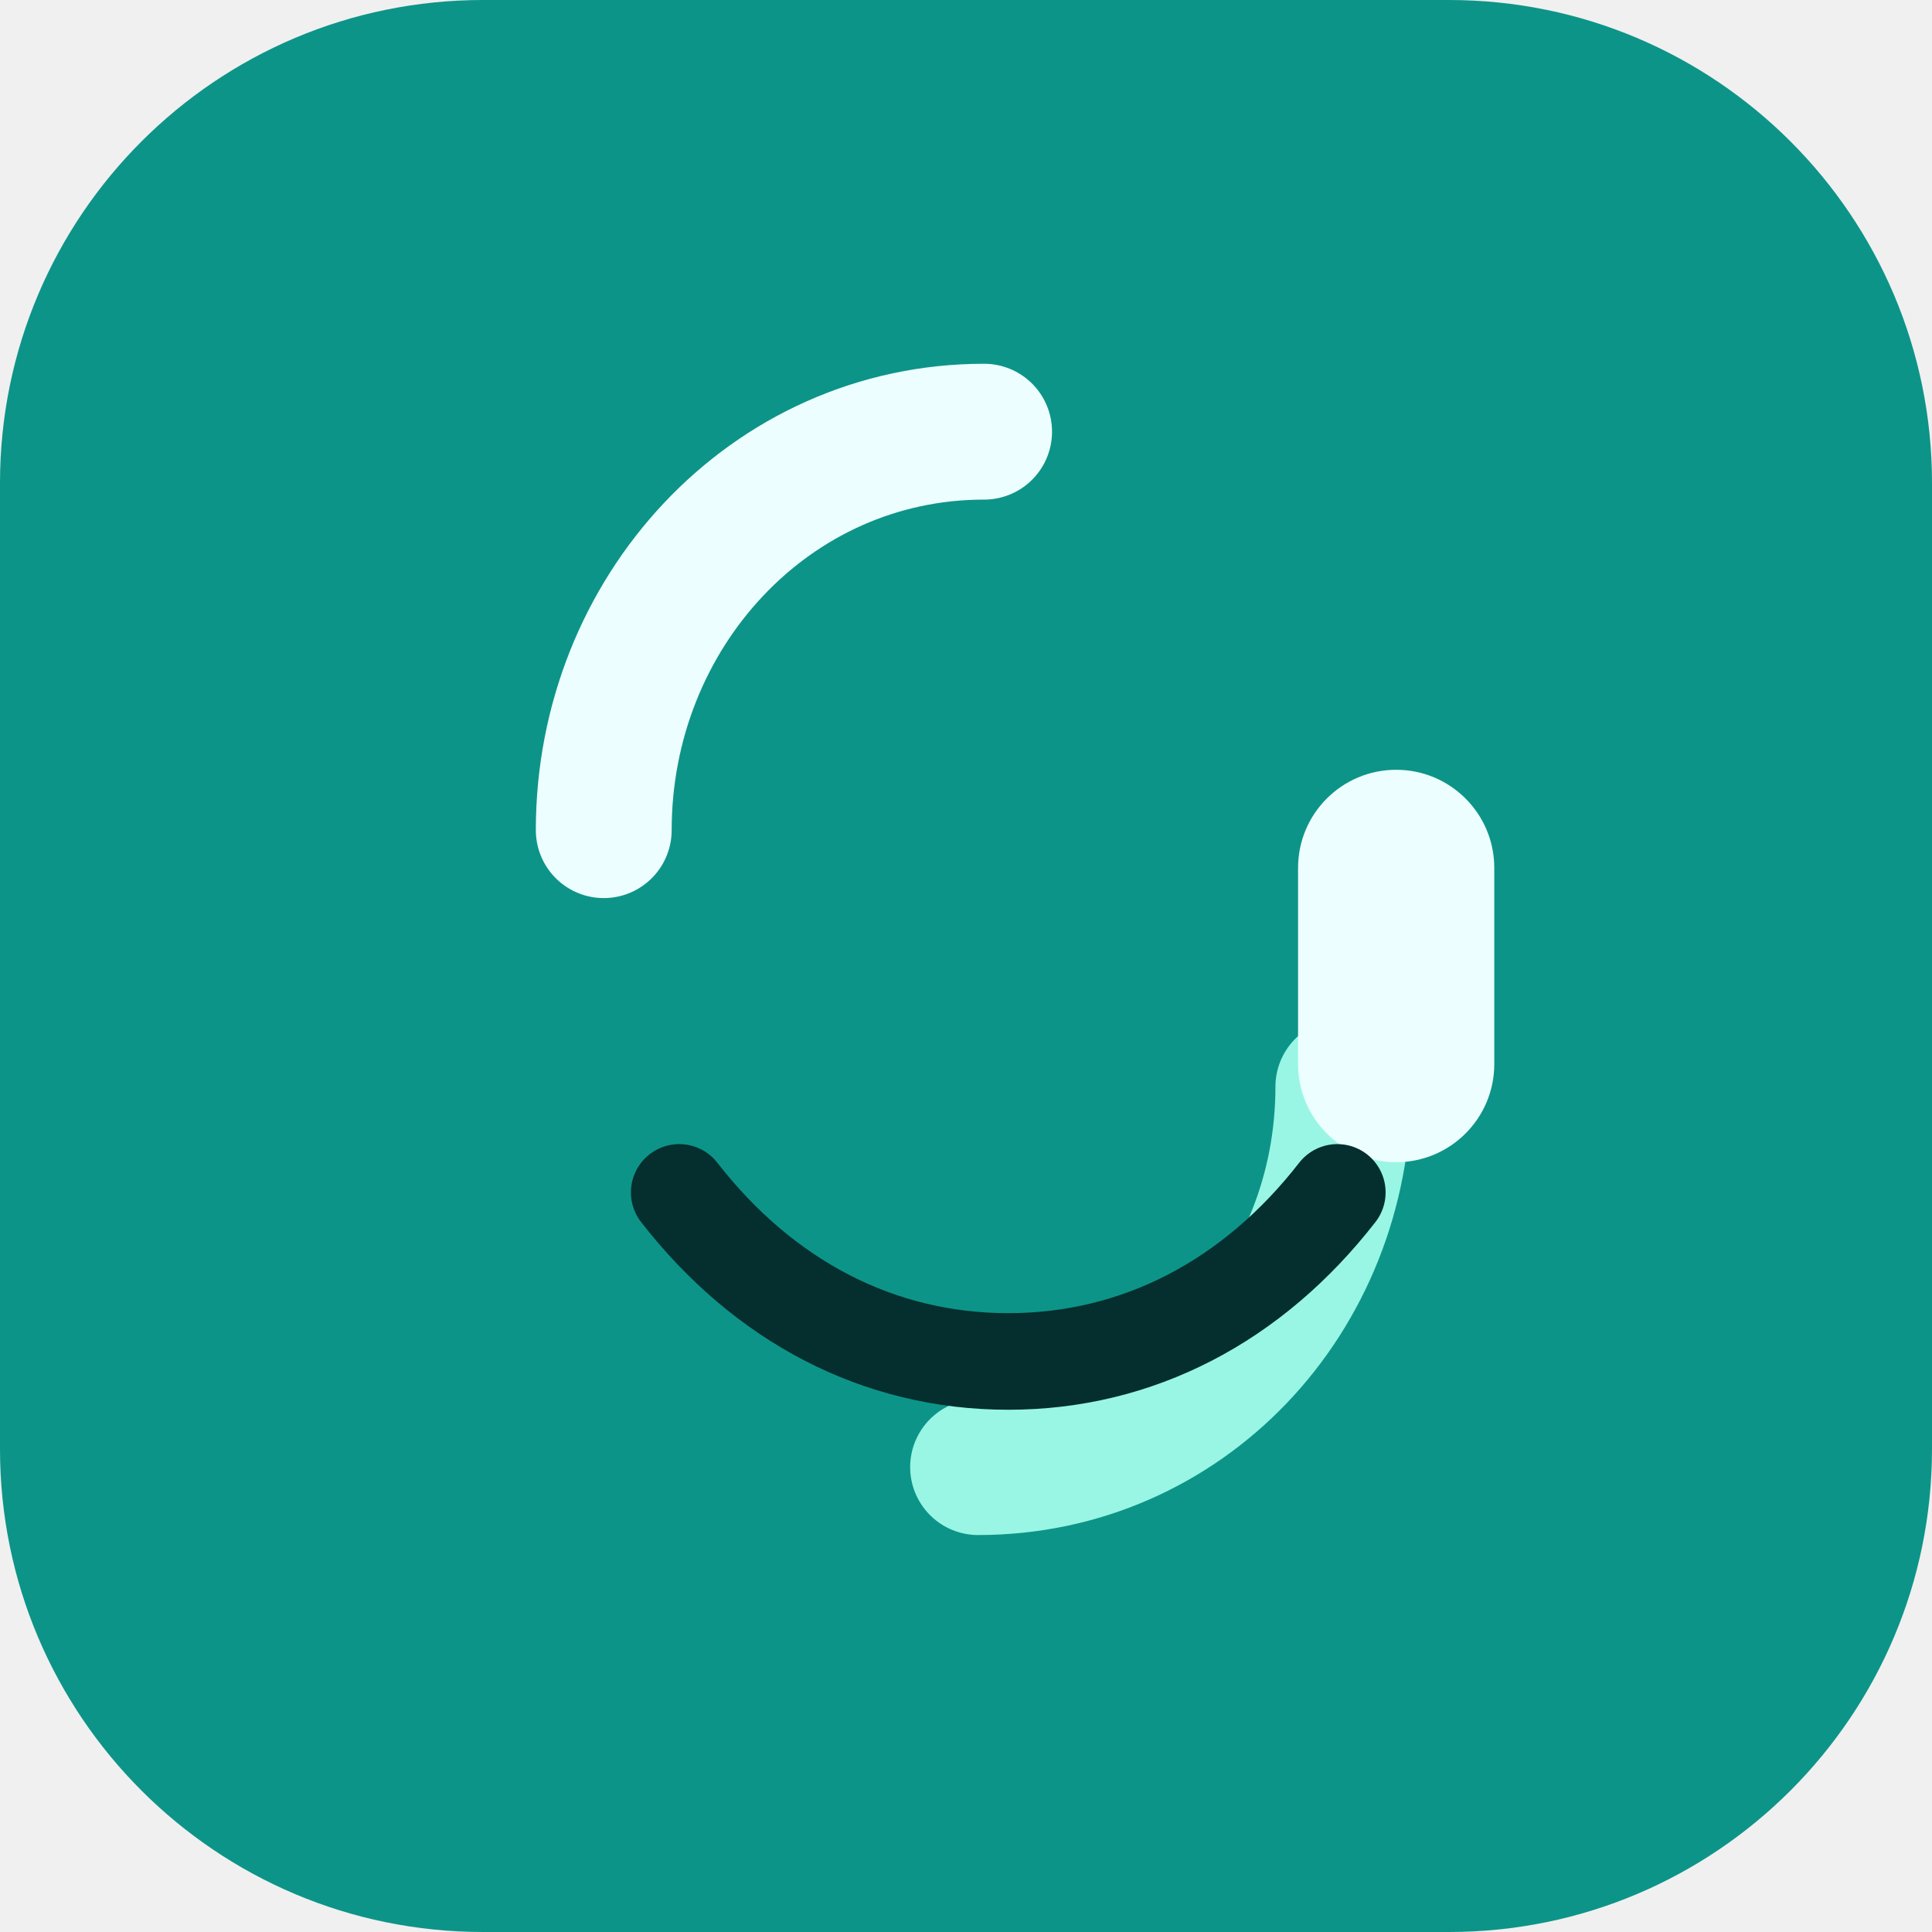
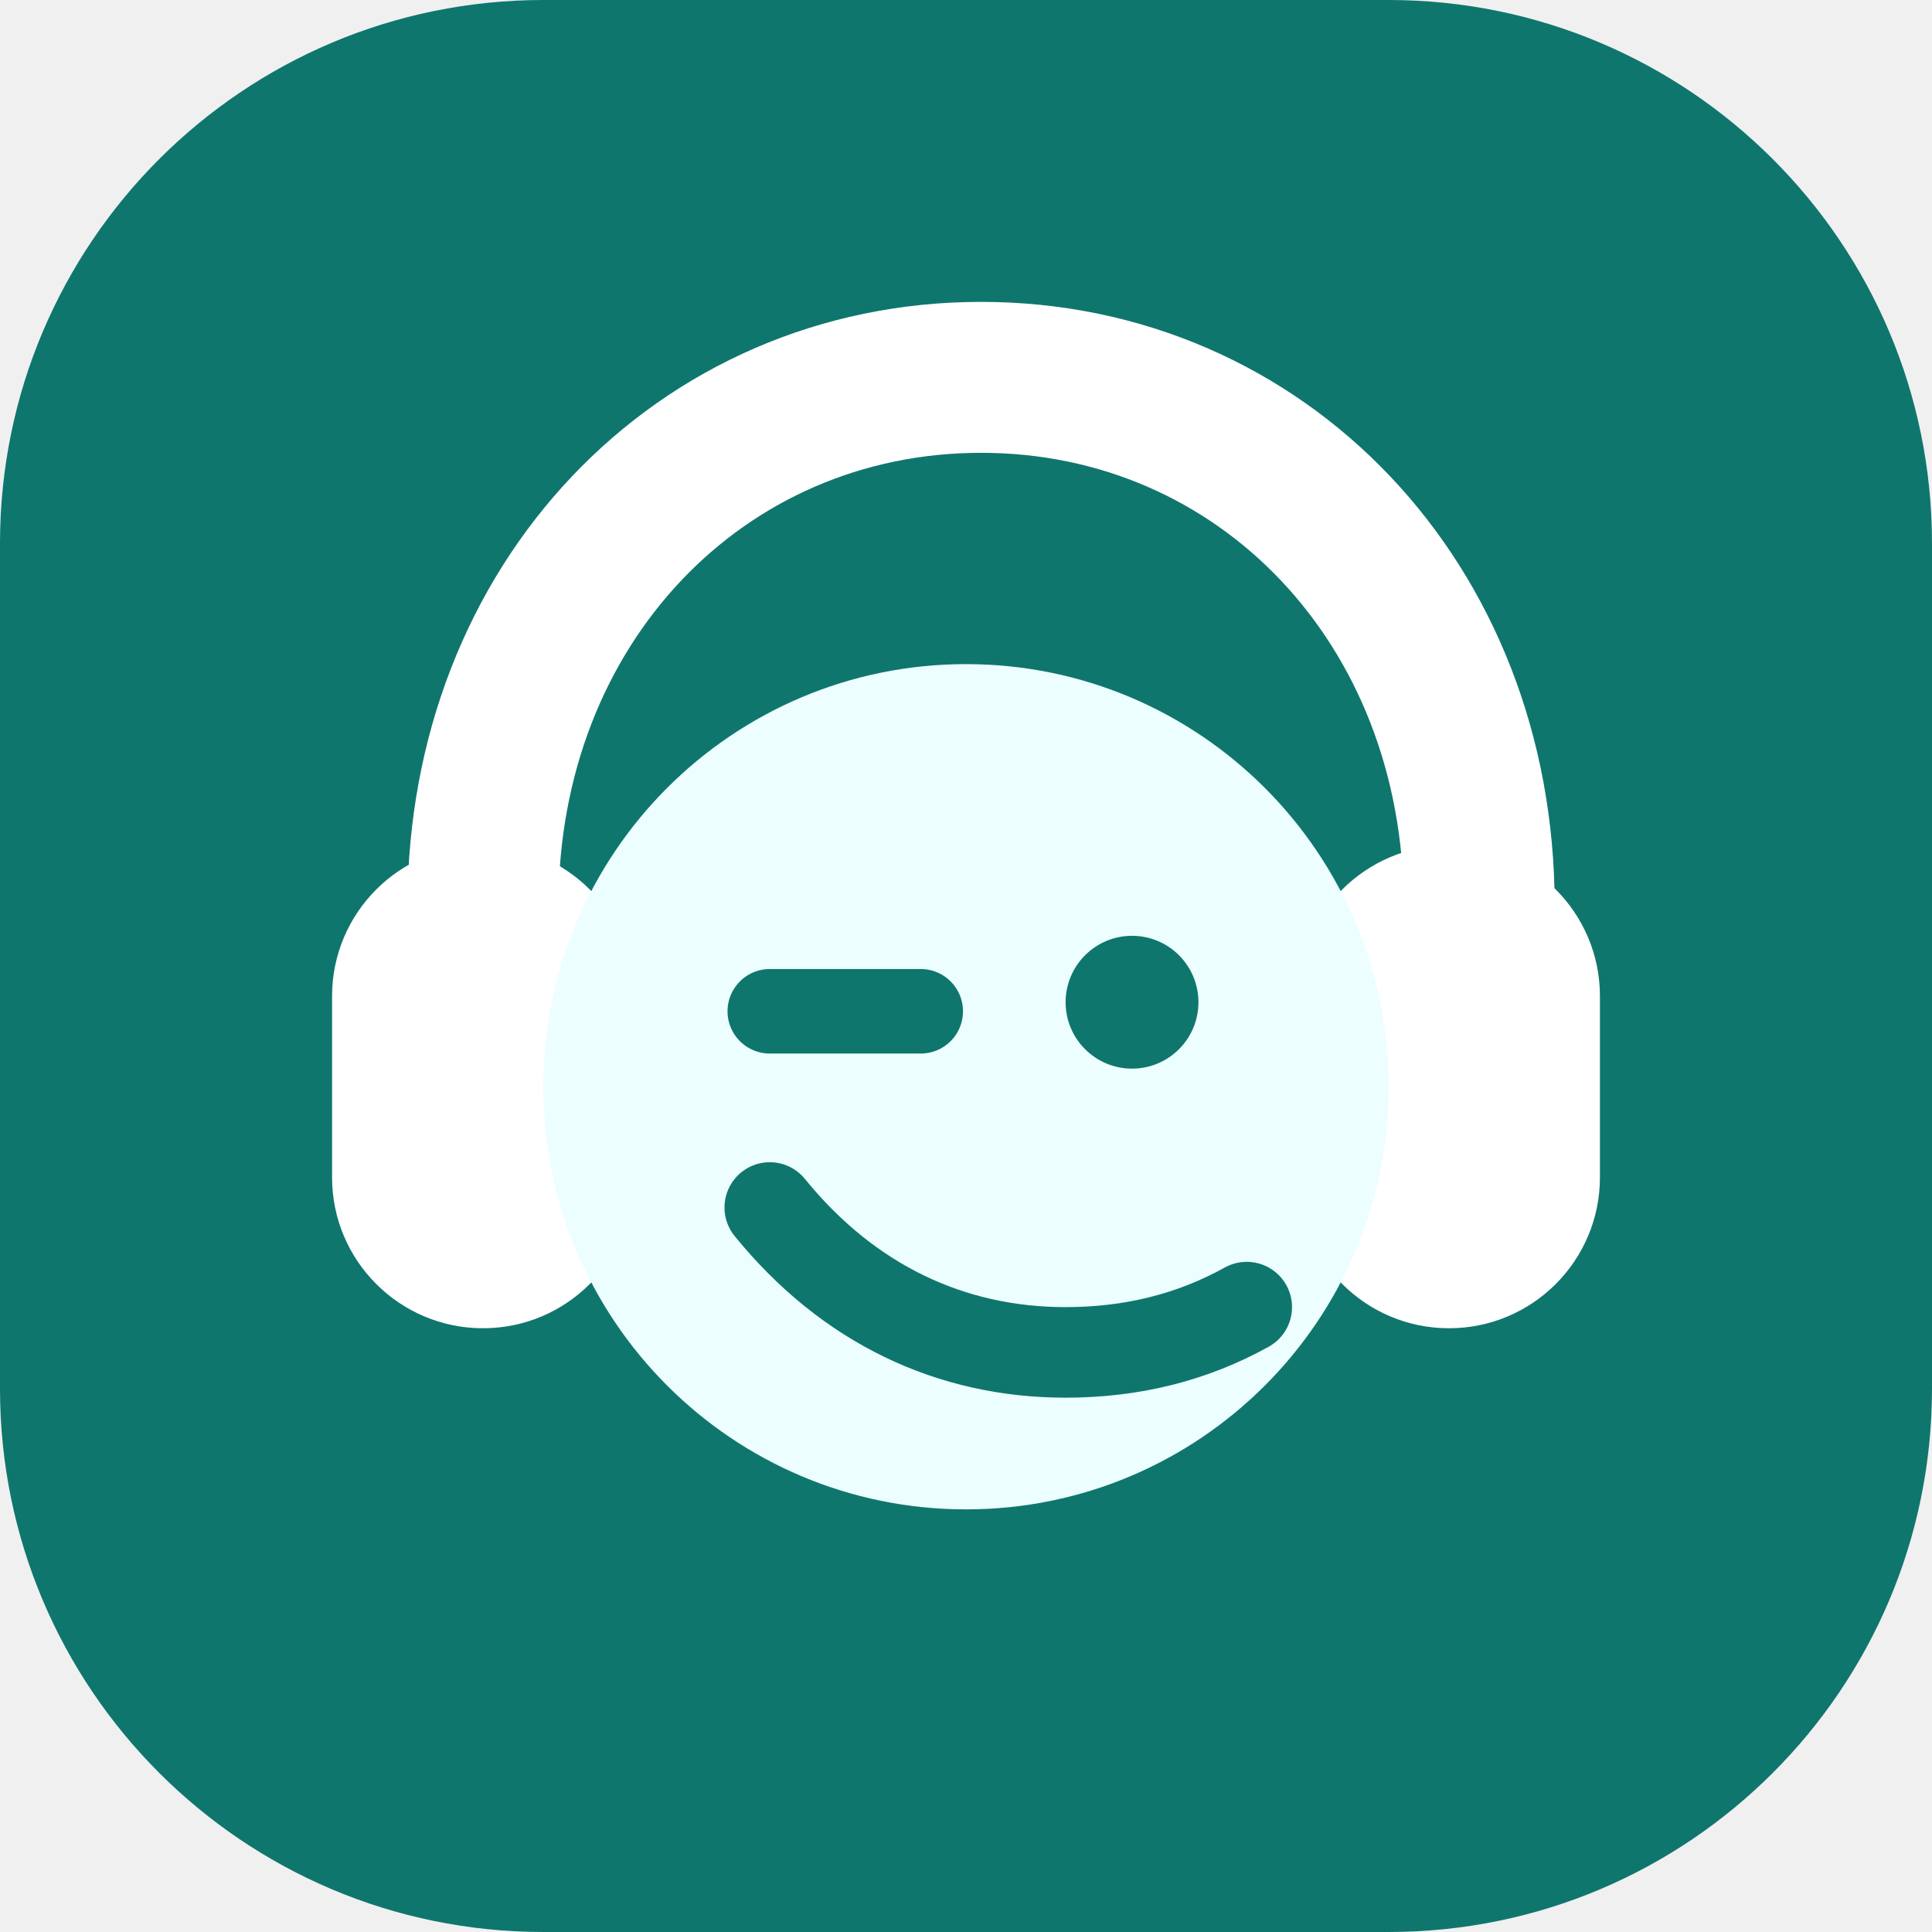
- <svg xmlns="http://www.w3.org/2000/svg" viewBox="0 0 64 64" fill="none">
-   <rect width="64" height="64" rx="16" fill="#0d9488" />
-   <path d="M20 27.5c0-7.2 5.5-13.2 12.6-13.2" stroke="#ecfeff" stroke-width="4.5" stroke-linecap="round" />
-   <path d="M44.5 36c0 7-5.3 12.6-12.1 12.6" stroke="#99f6e4" stroke-width="4.5" stroke-linecap="round" />
-   <rect x="43" y="25.5" width="6.5" height="13" rx="3.25" fill="#ecfeff" />
-   <path d="M22.5 39.5c2.8 3.6 6.6 5.6 10.9 5.6s8.1-2 10.9-5.6" stroke="#042f2e" stroke-width="3.2" stroke-linecap="round" />
+ <svg xmlns="http://www.w3.org/2000/svg" viewBox="0 0 64 64" role="img" aria-label="CallCrew">
+   <rect width="64" height="64" rx="18" fill="#0f766e" />
+   <path d="M16 30c0-10 7.2-17.5 16.5-17.5S49 20 49 30" fill="none" stroke="#fff" stroke-width="5" stroke-linecap="round" />
+   <rect x="11" y="28" width="10" height="16" rx="5" fill="#fff" />
+   <rect x="43" y="28" width="10" height="16" rx="5" fill="#fff" />
+   <circle cx="32" cy="36" r="14" fill="#ecfeff" />
+   <path d="M25.5 33.5h5" stroke="#0f766e" stroke-width="2.8" stroke-linecap="round" />
+   <circle cx="37.5" cy="33.2" r="2.2" fill="#0f766e" />
+   <path d="M25.5 40c2.6 3.2 6 4.8 9.8 4.8 2.2 0 4.2-.5 6-1.5" fill="none" stroke="#0f766e" stroke-width="3" stroke-linecap="round" />
</svg>
